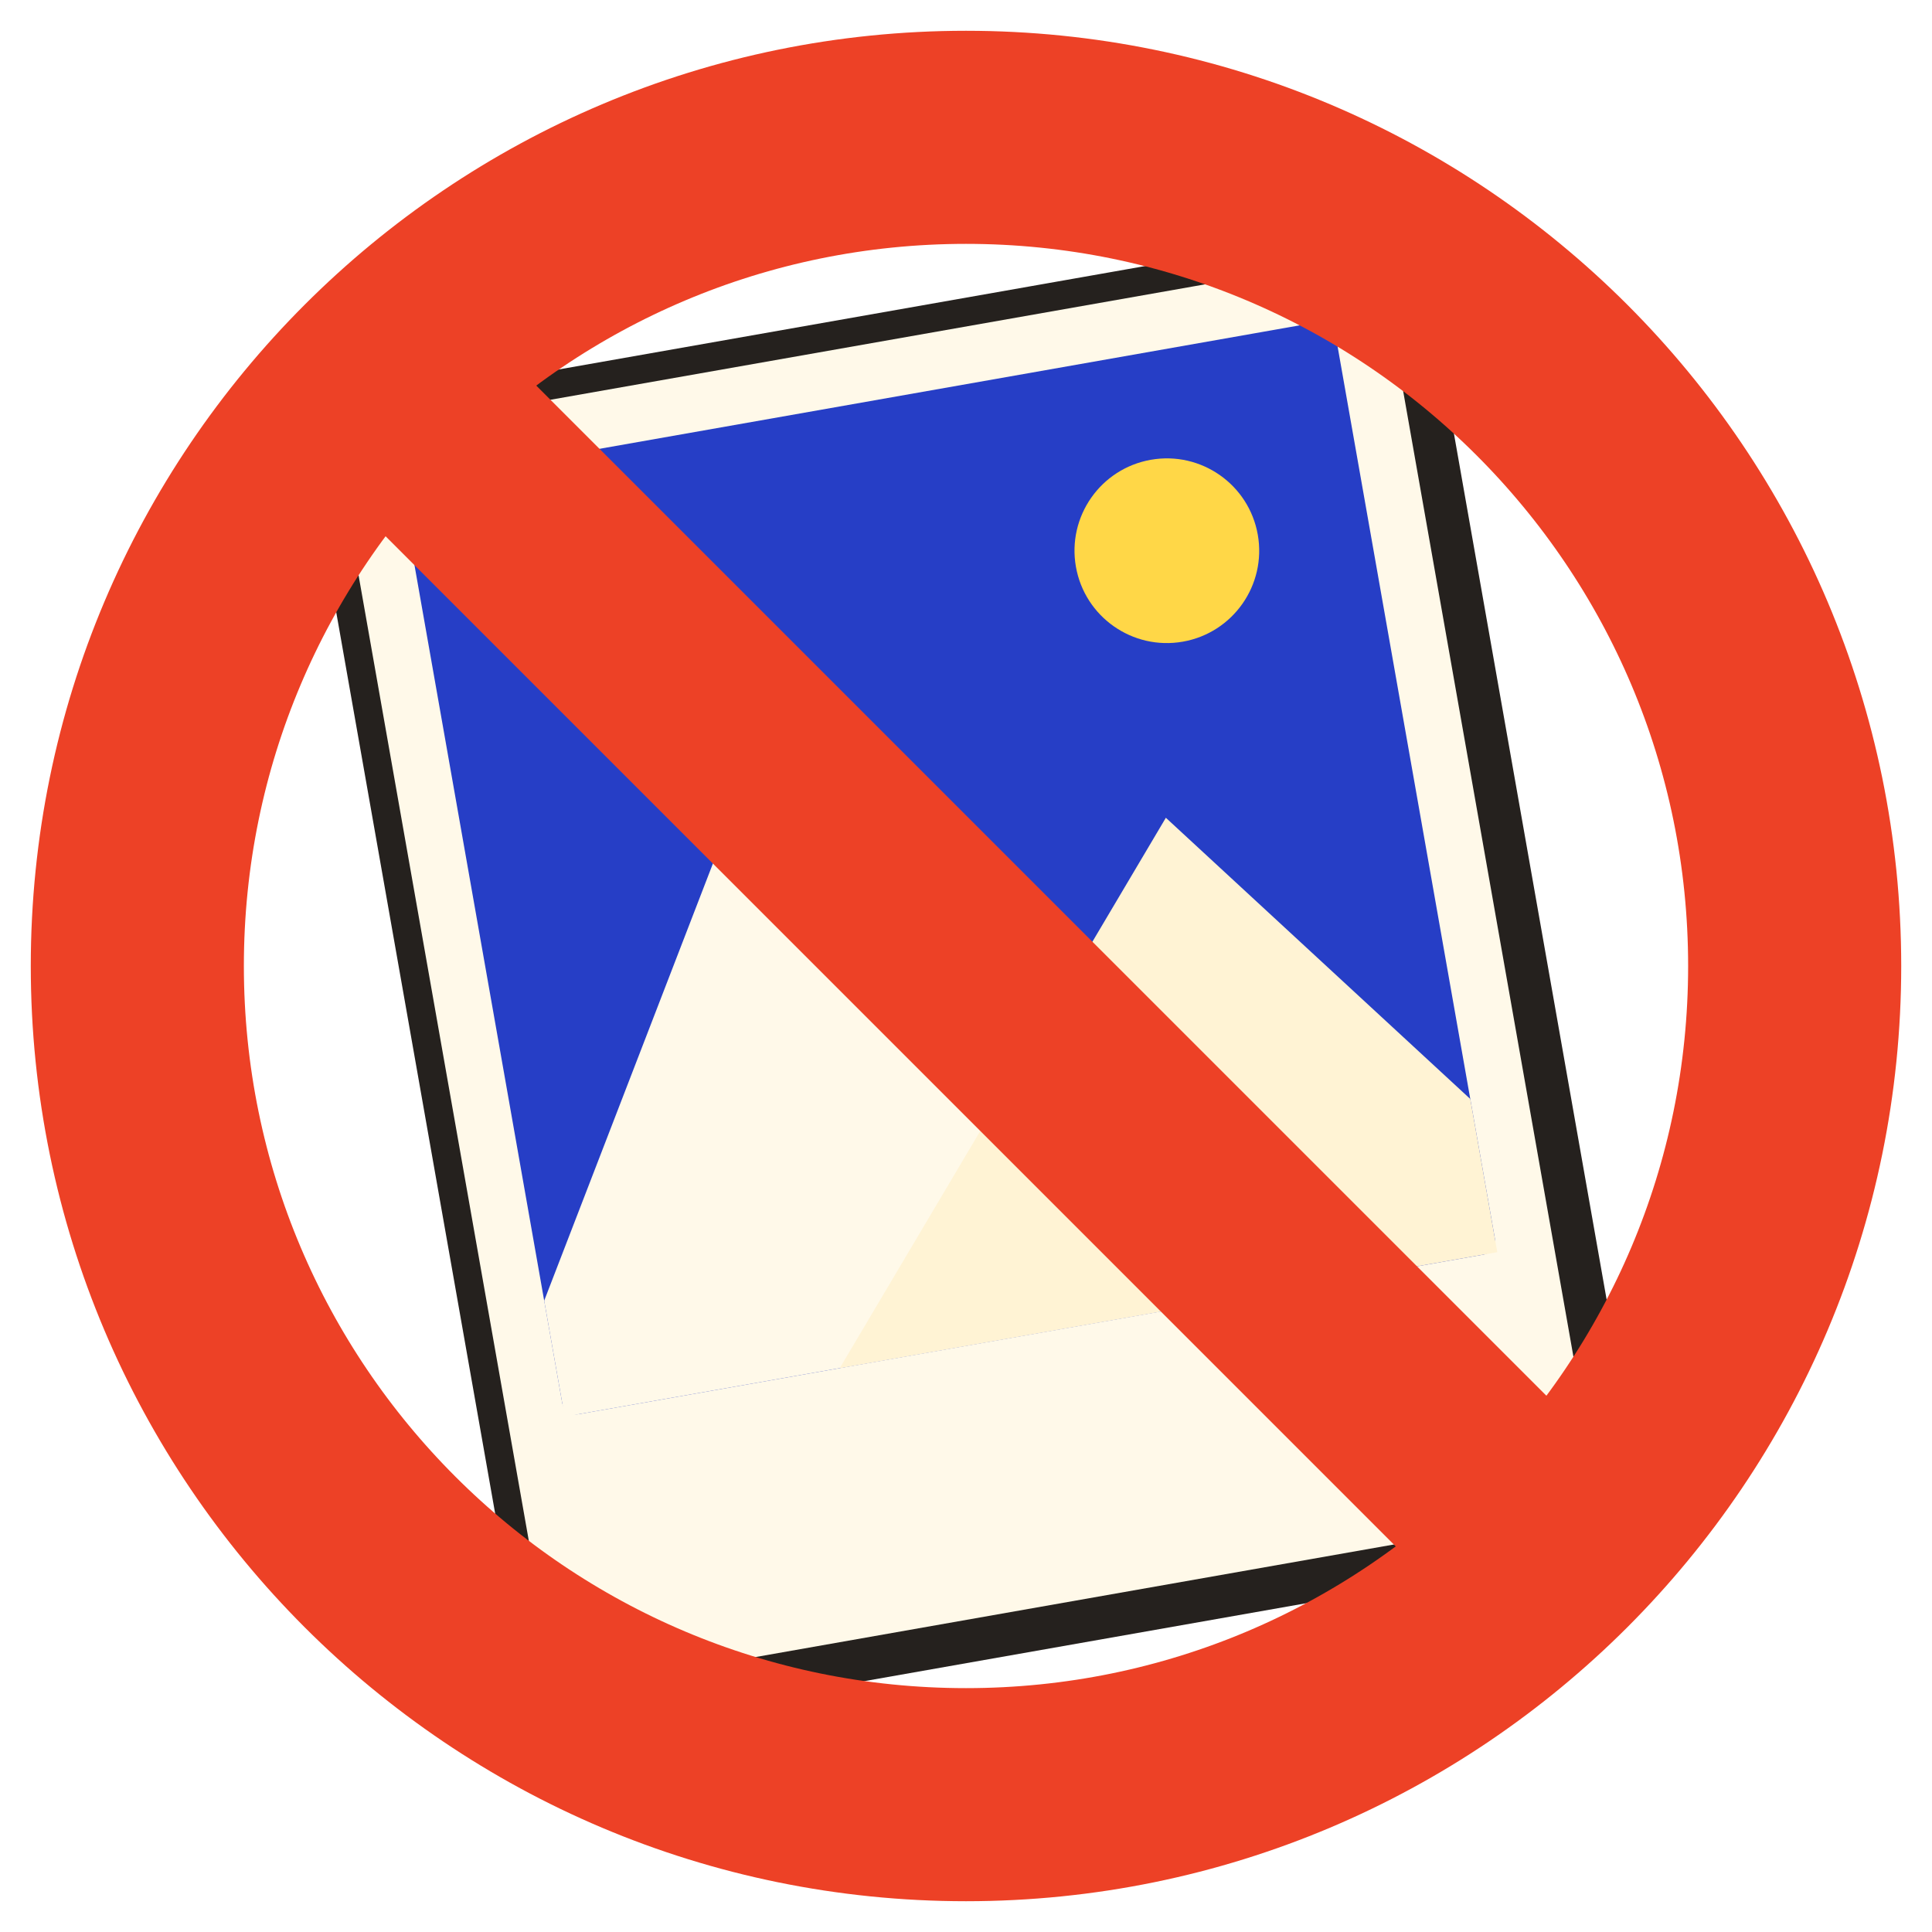
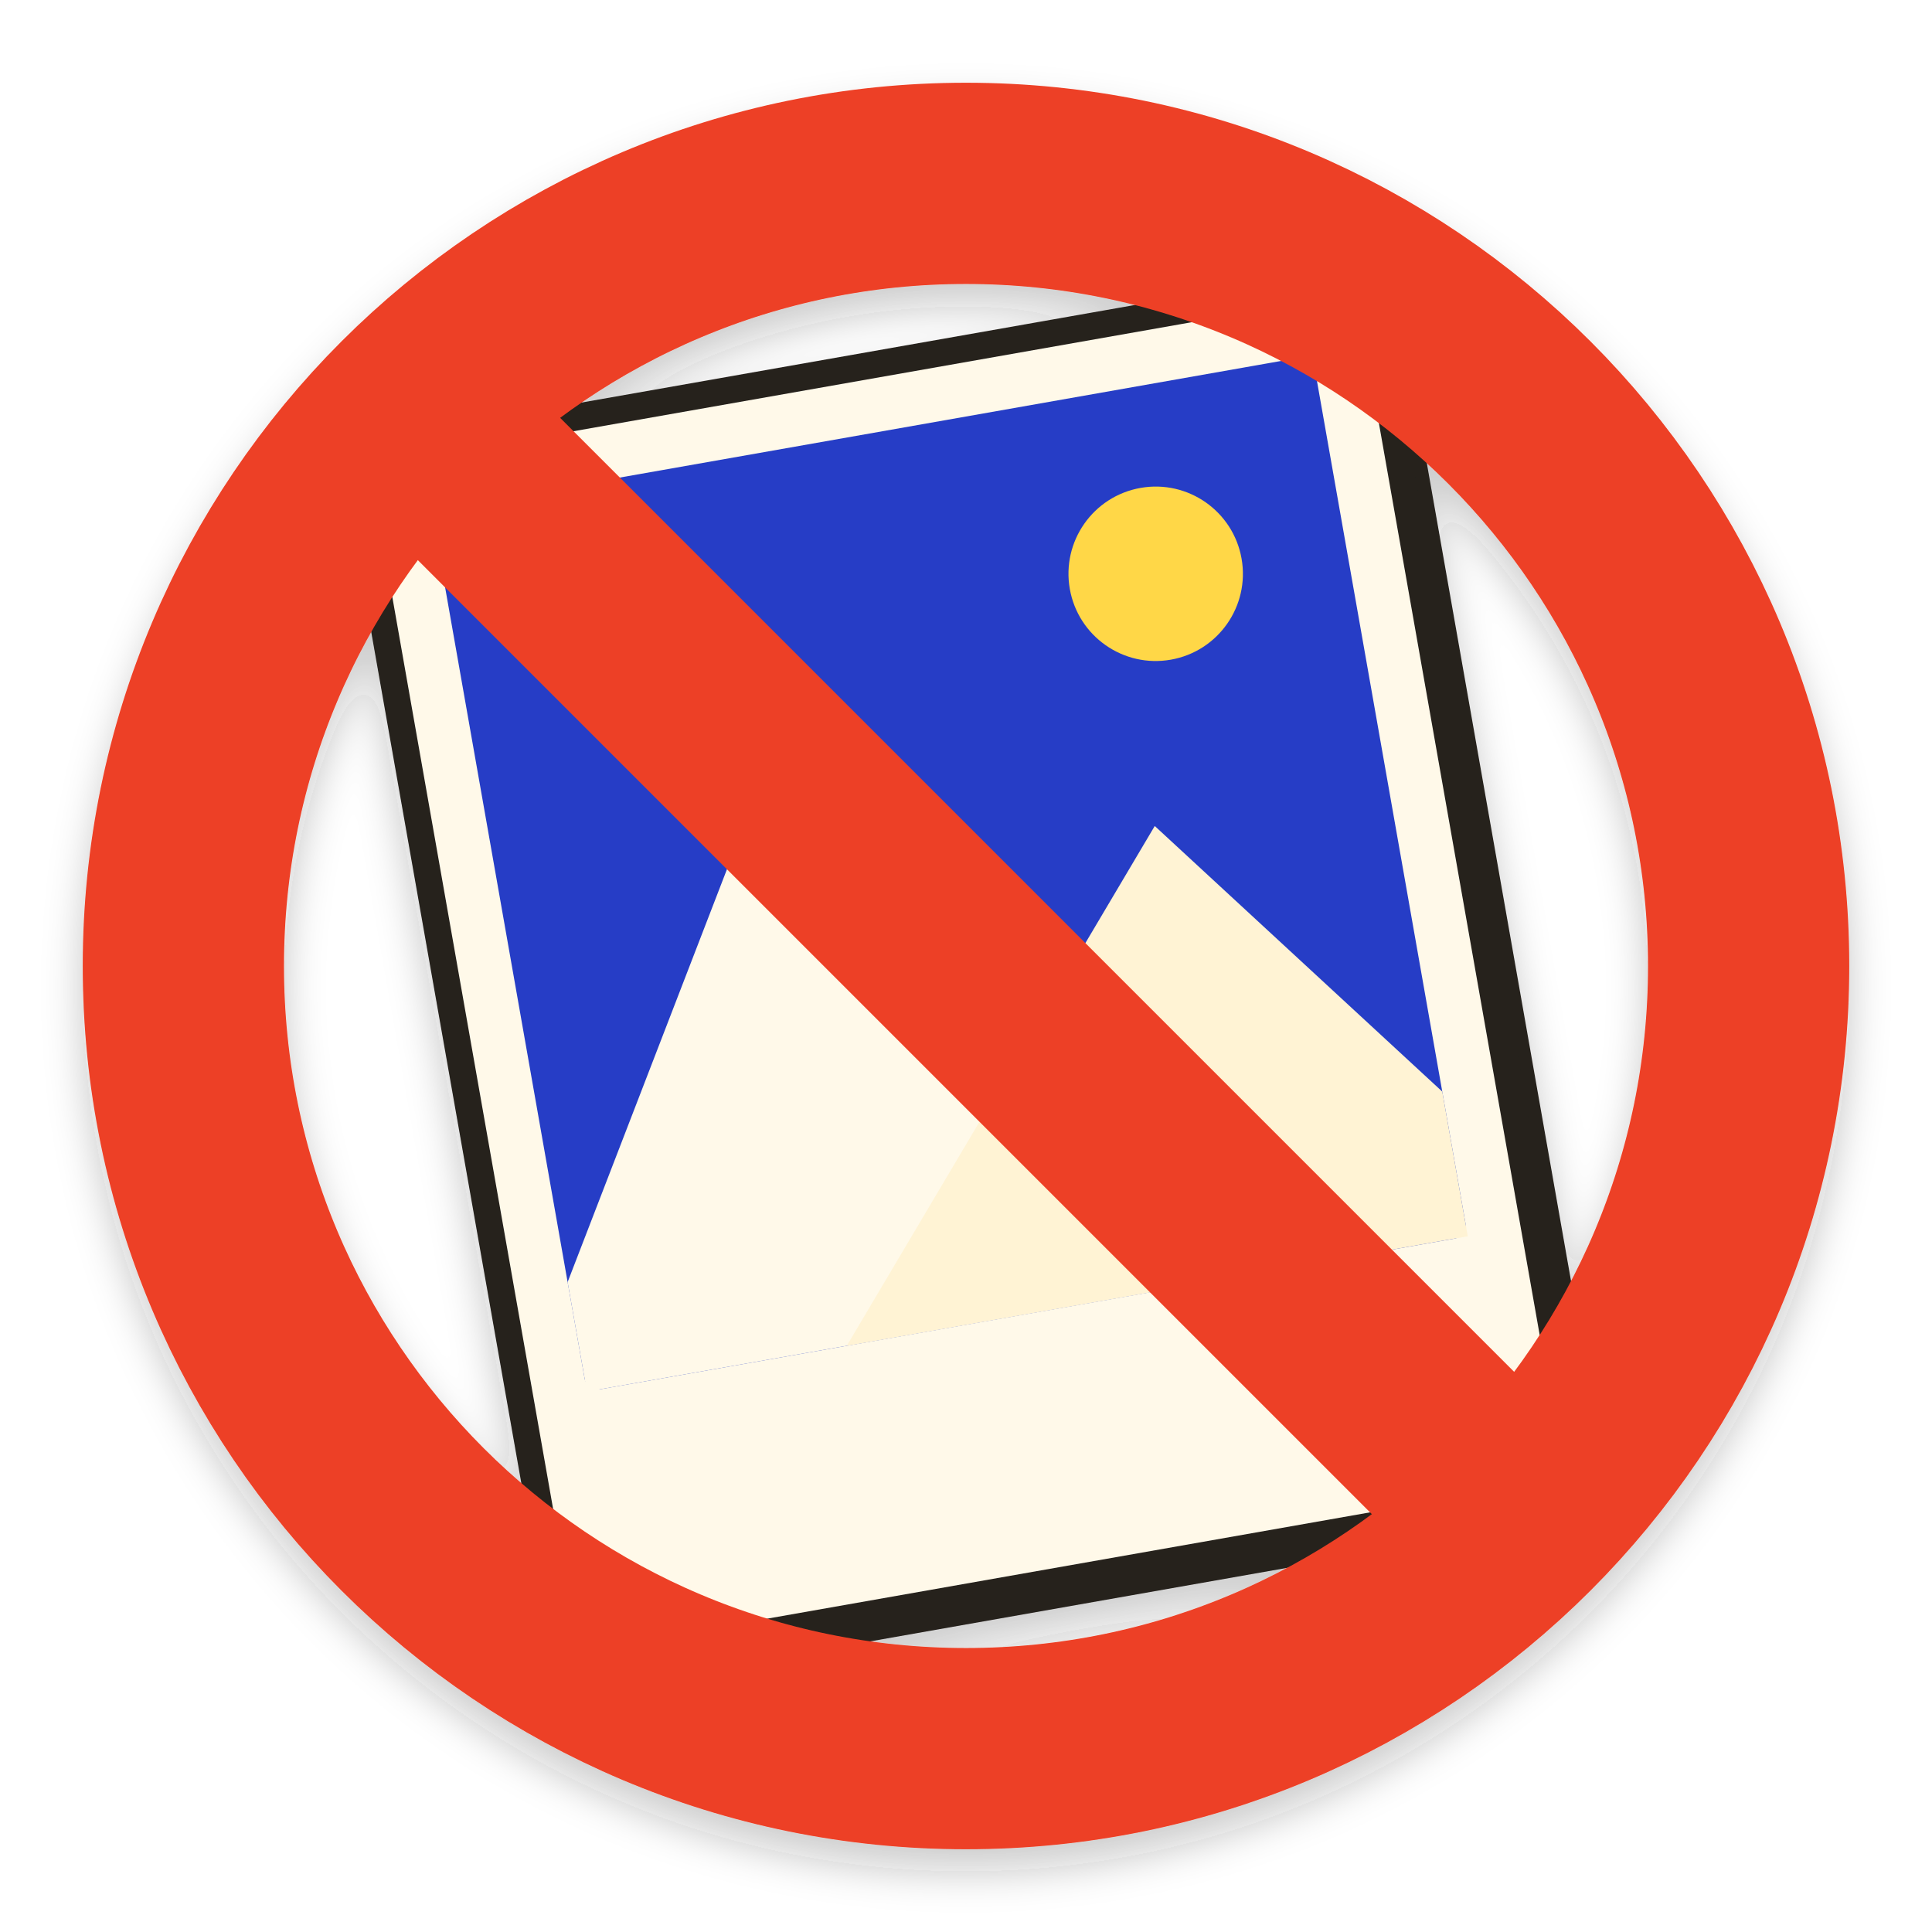
- <svg xmlns="http://www.w3.org/2000/svg" viewBox="104 104 816 816" fill="none" aria-hidden="true">
-   <g transform="rotate(-10 512 512)">
-     <rect x="294" y="252" width="460" height="550" rx="20" fill="#25211e" />
-     <rect x="282" y="240" width="460" height="550" rx="20" fill="#fff9e9" stroke="#25211e" stroke-width="12" />
-     <rect x="312" y="270" width="400" height="400" rx="6" fill="#263ec6" />
-     <circle cx="626" cy="354" r="39" fill="#ffd747" />
-     <path d="M312 670V620.28L425 433L570 670Z" fill="#fff9e9" />
-     <path d="M430 670L606 465L712 604.3V670Z" fill="#fff3d4" />
+ <svg xmlns="http://www.w3.org/2000/svg" viewBox="80 80 864 864" fill="none" aria-hidden="true">
+   <defs>
+     <filter id="photo-reject-shadow" x="-15%" y="-15%" width="130%" height="140%" color-interpolation-filters="sRGB">
+       <feDropShadow dx="0" dy="10" stdDeviation="9" flood-color="#25211e" flood-opacity=".23" />
+     </filter>
+   </defs>
+   <g filter="url(#photo-reject-shadow)">
+     <g transform="rotate(-10 512 512)">
+       <rect x="294" y="252" width="460" height="550" rx="20" fill="#25211e" />
+       <rect x="282" y="240" width="460" height="550" rx="20" fill="#fff9e9" stroke="#25211e" stroke-width="12" />
+       <rect x="312" y="270" width="400" height="400" rx="6" fill="#263ec6" />
+       <circle cx="626" cy="354" r="39" fill="#ffd747" />
+       <path d="M312 670V620.28L425 433L570 670Z" fill="#fff9e9" />
+       <path d="M430 670L606 465L712 604.3V670Z" fill="#fff3d4" />
+     </g>
+     <circle cx="512" cy="512" r="350" stroke="#ed4126" stroke-width="90" />
+     <path d="M264.5 264.5L759.5 759.5" stroke="#ed4126" stroke-width="90" />
  </g>
-   <circle cx="512" cy="512" r="350" stroke="#ed4126" stroke-width="90" />
-   <path d="M264.5 264.5L759.5 759.5" stroke="#ed4126" stroke-width="90" />
</svg>
